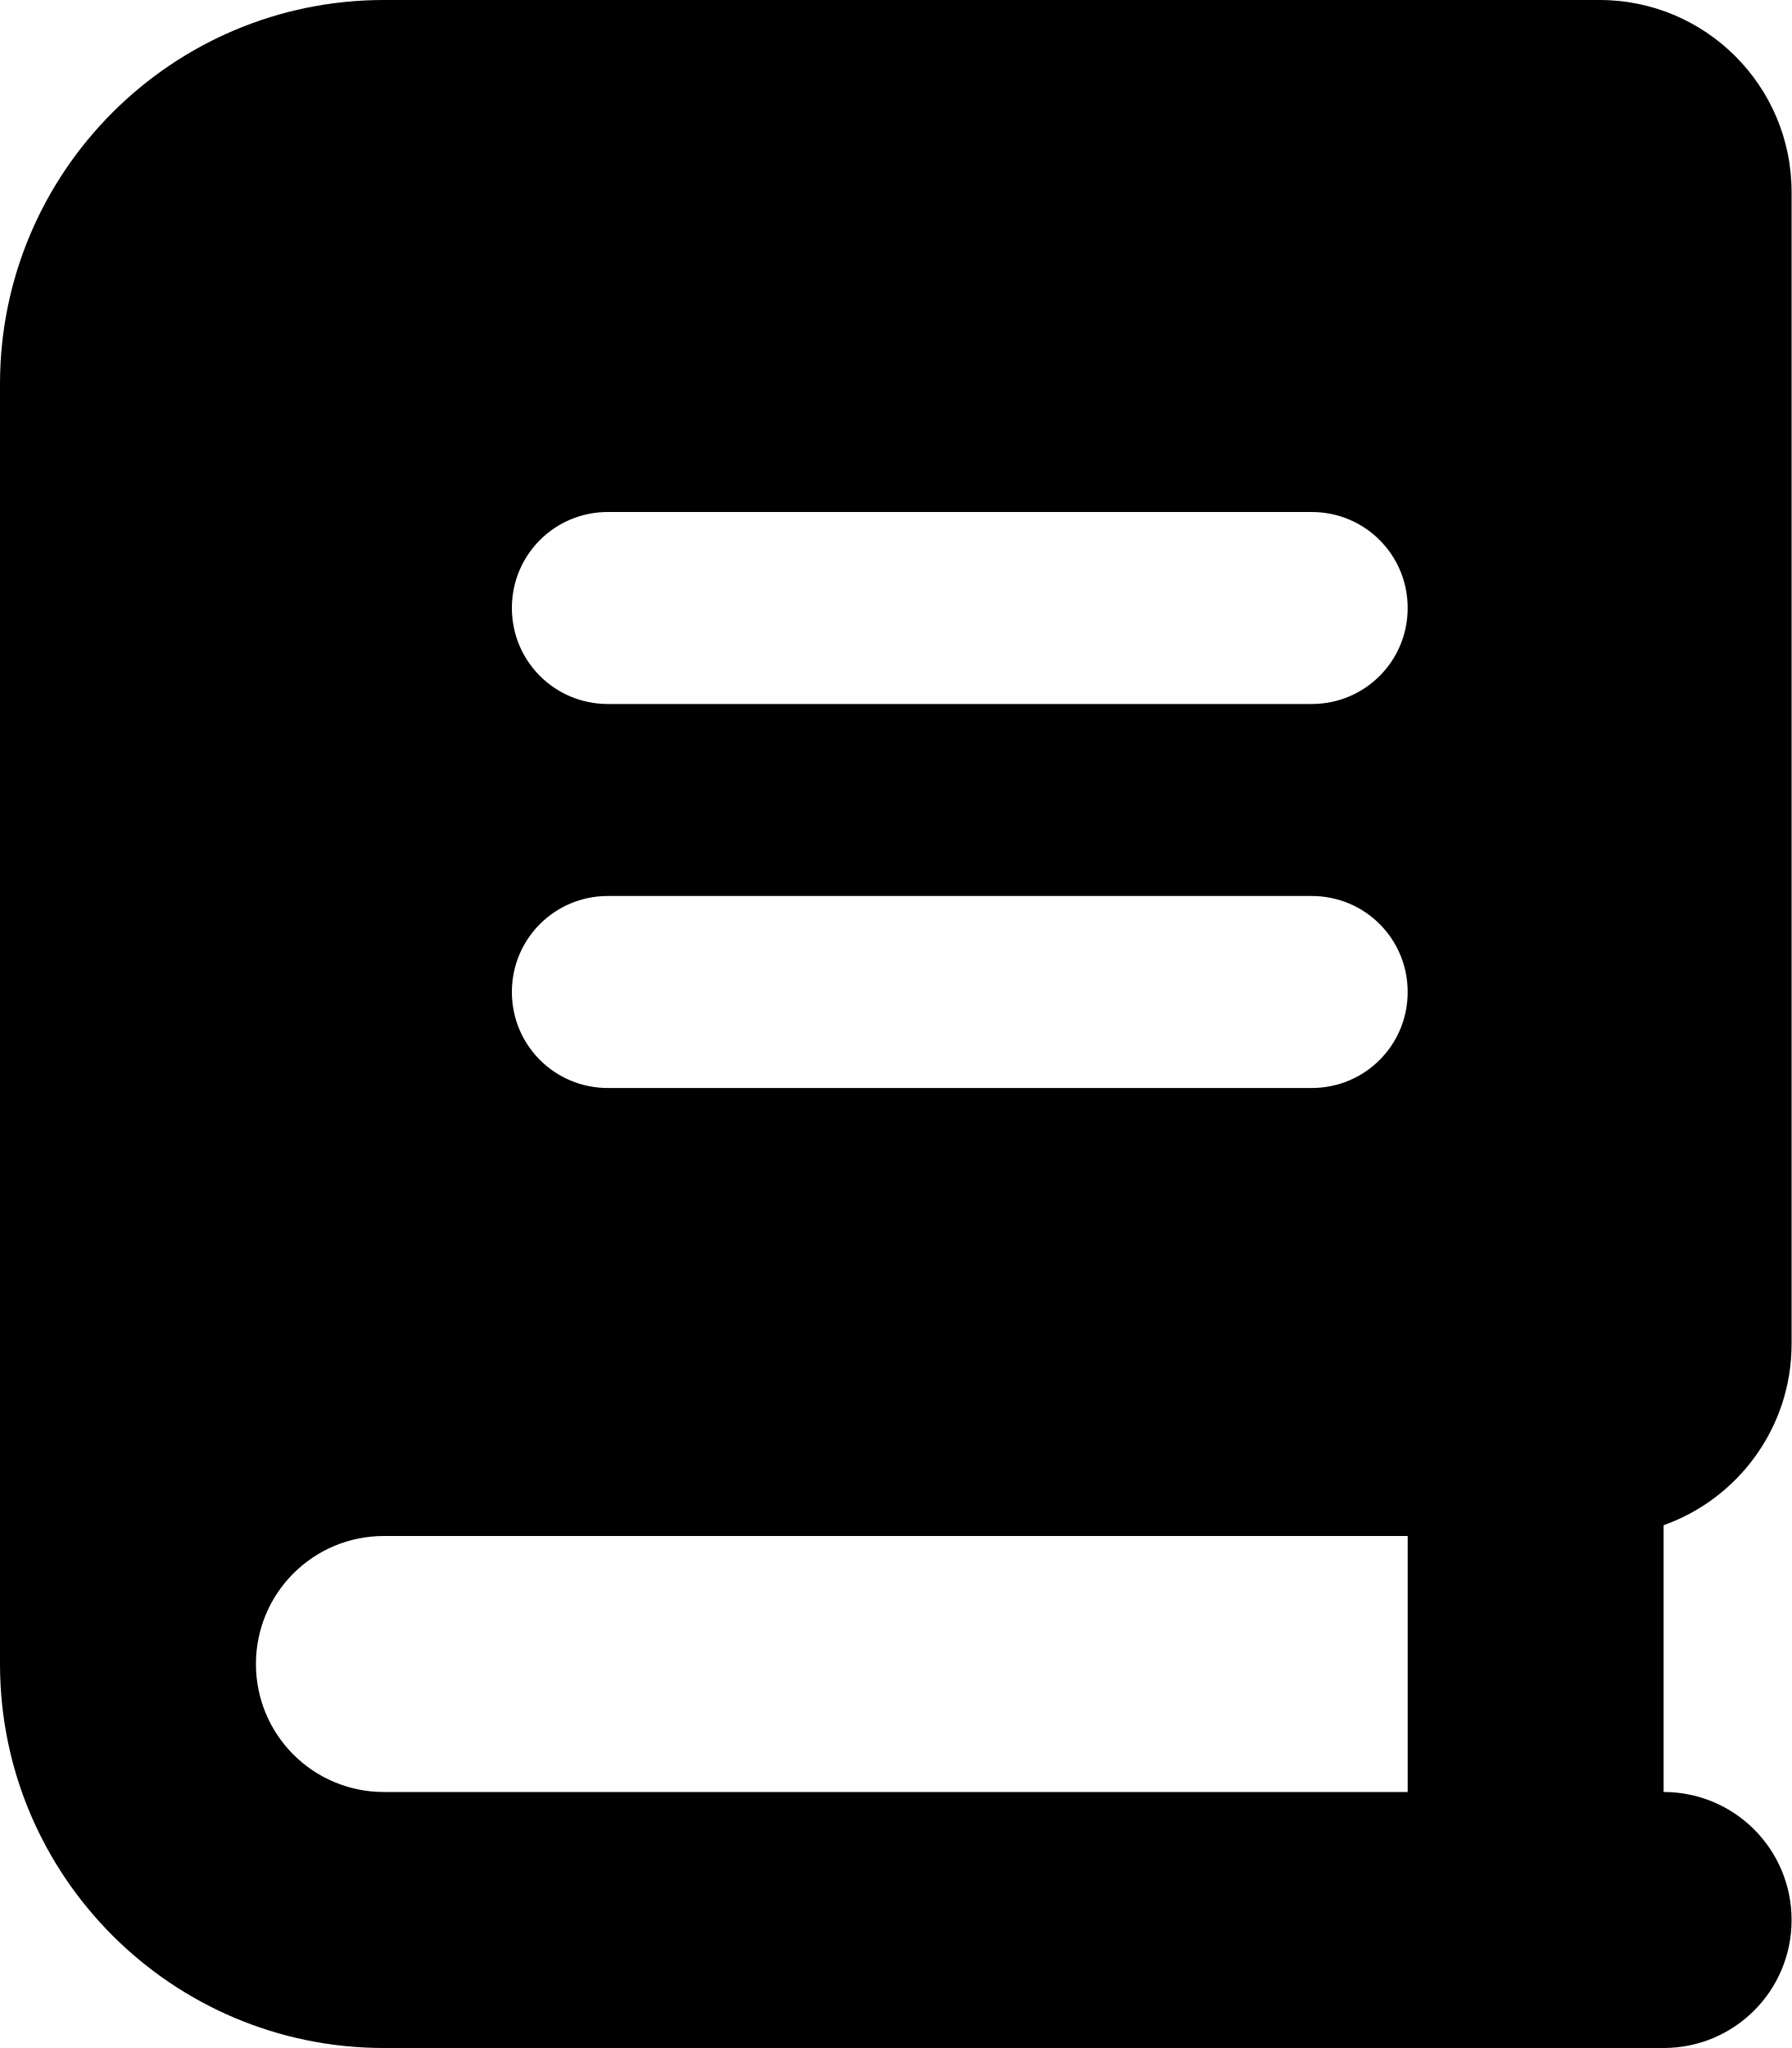
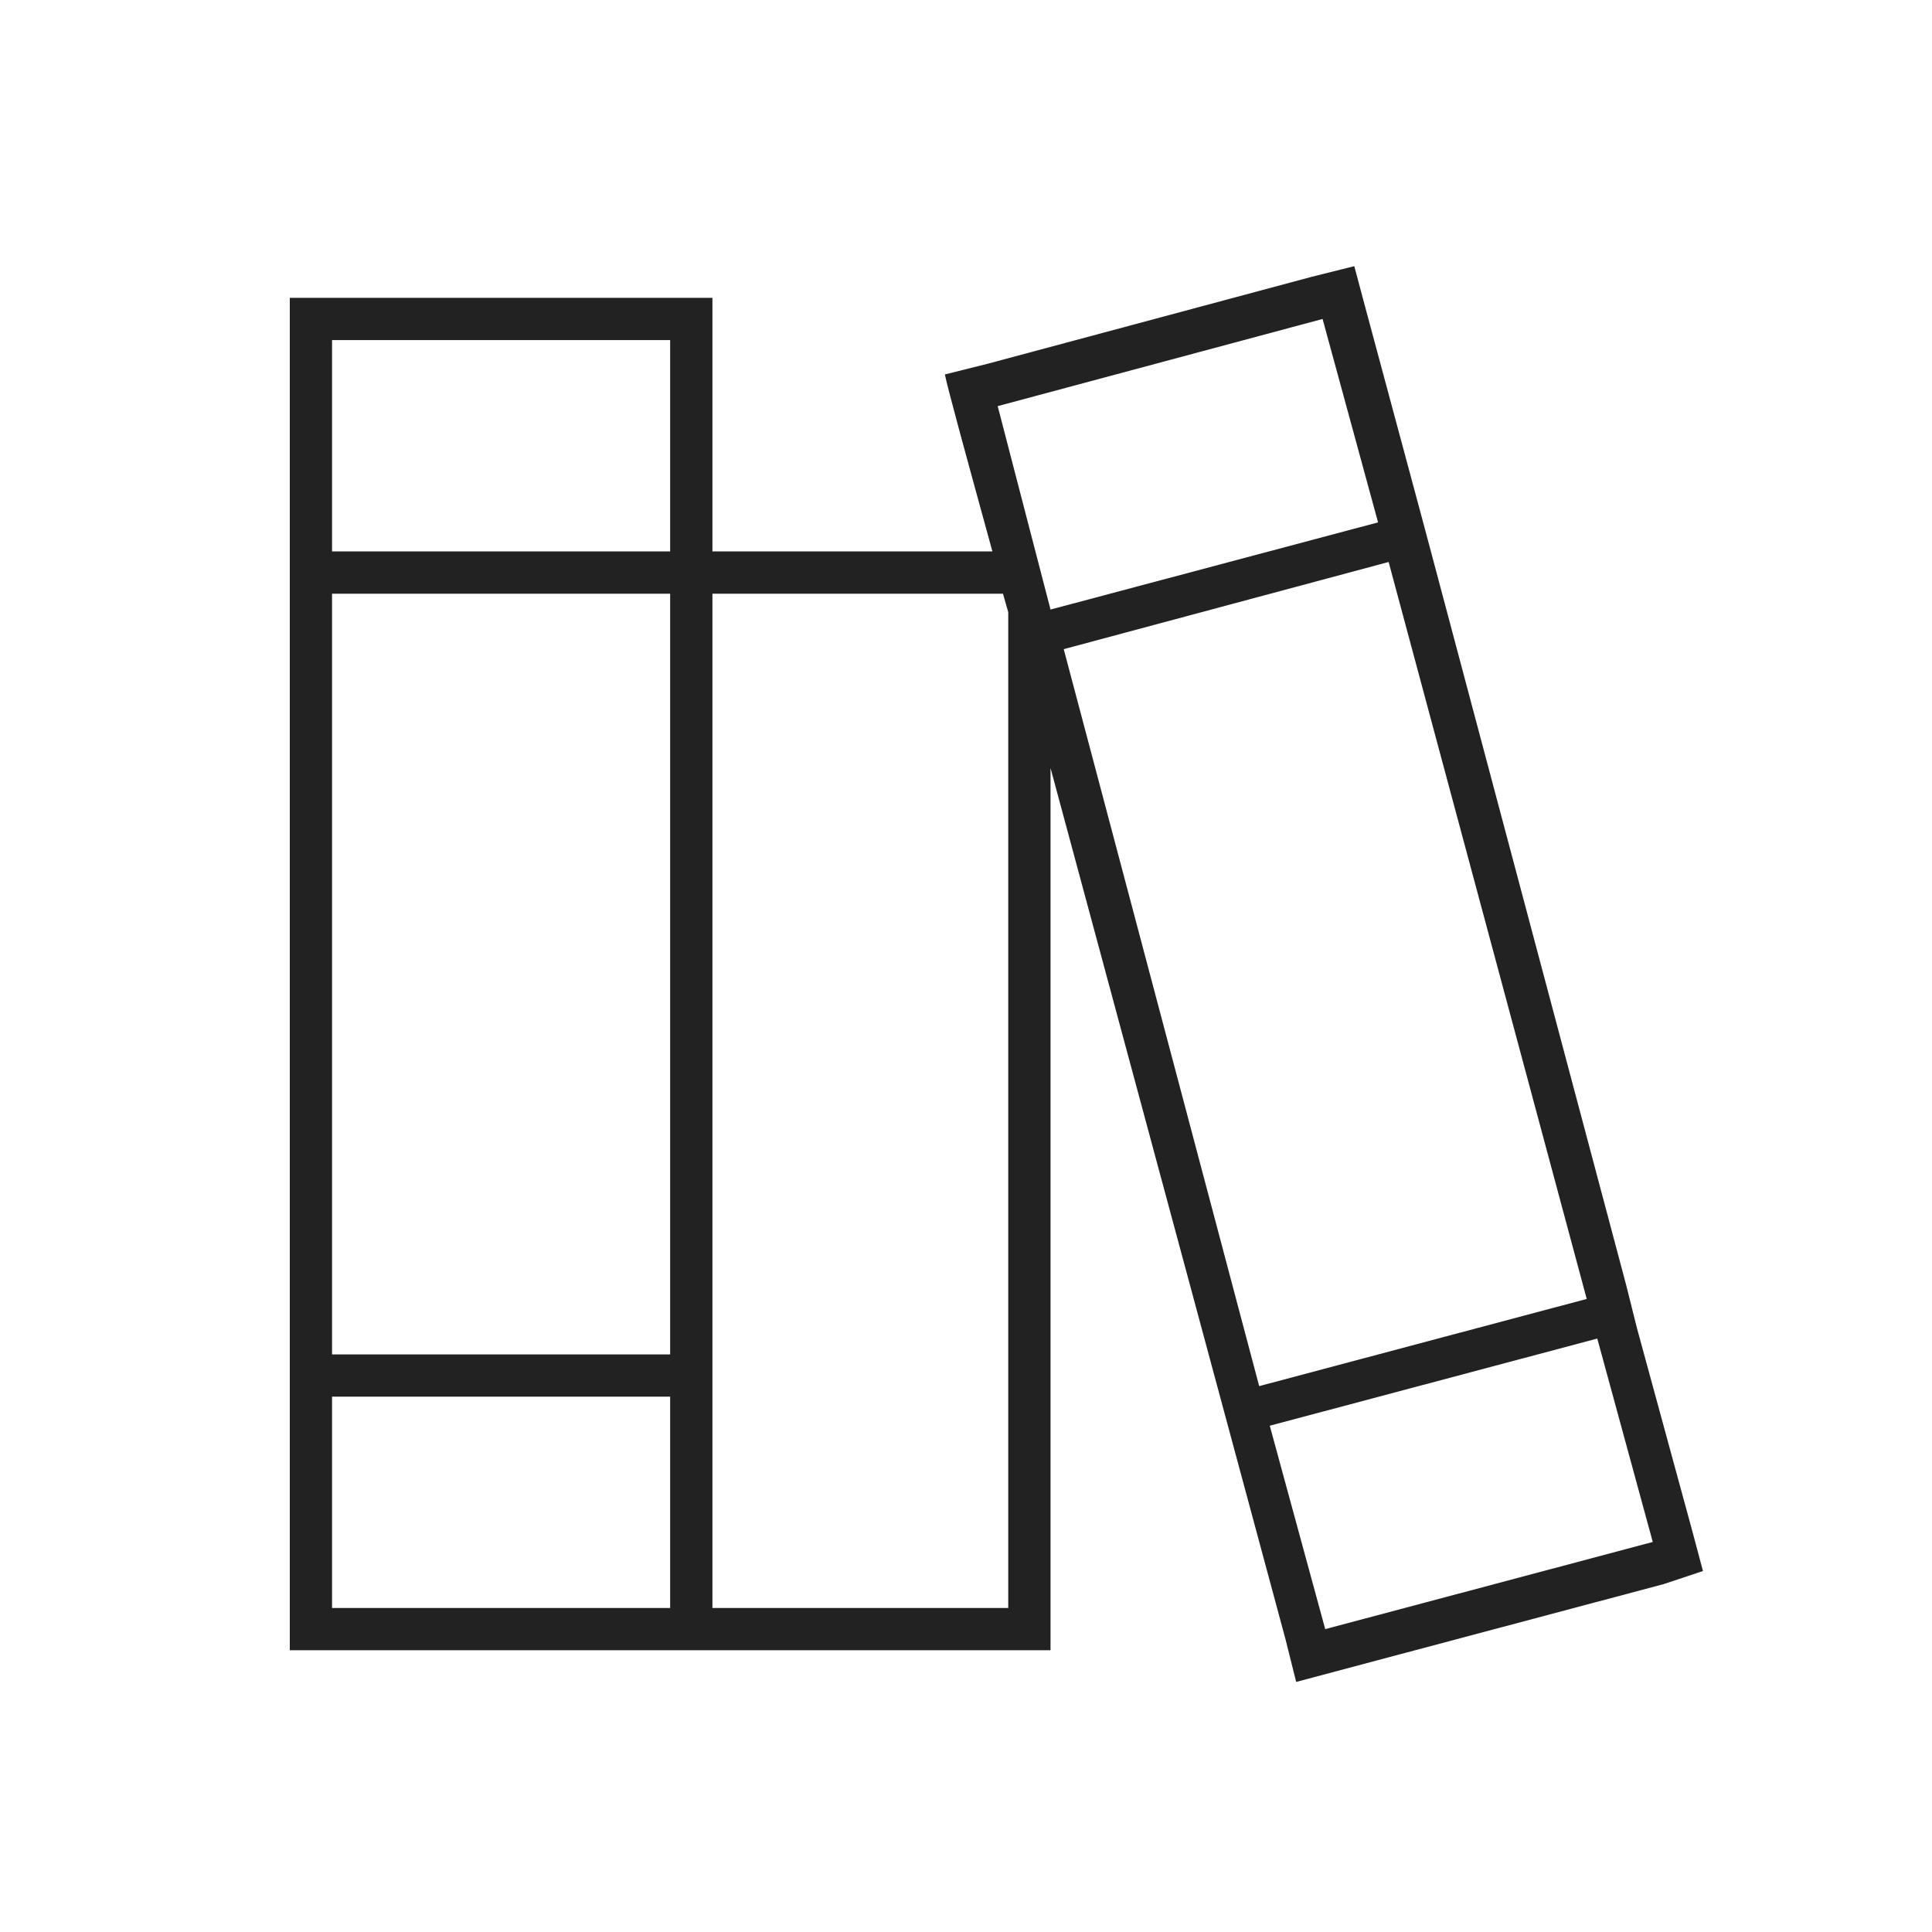
- <svg xmlns="http://www.w3.org/2000/svg" viewBox="0 0 448 512">
-   <path fill="currentColor" d="M384 512L96 512c-53 0-96-43-96-96L0 96C0 43 43 0 96 0L400 0c26.5 0 48 21.5 48 48l0 288c0 20.9-13.4 38.7-32 45.3l0 66.7c17.7 0 32 14.3 32 32s-14.3 32-32 32l-32 0zM96 384c-17.7 0-32 14.3-32 32s14.3 32 32 32l256 0 0-64-256 0zm32-232c0 13.3 10.7 24 24 24l176 0c13.3 0 24-10.7 24-24s-10.7-24-24-24l-176 0c-13.3 0-24 10.7-24 24zm24 72c-13.3 0-24 10.7-24 24s10.7 24 24 24l176 0c13.3 0 24-10.7 24-24s-10.7-24-24-24l-176 0z" />
+ <svg xmlns="http://www.w3.org/2000/svg" width="60" height="60" viewBox="0 0 60 60" fill="none">
+   <path d="M30.984 12.613L32.625 18.93L42.797 16.223L41.074 9.906L30.984 12.613ZM33.035 20.16L39.105 43.047L49.277 40.34L43.125 17.453L33.035 20.16ZM41.156 50.594L51.328 47.887L49.605 41.57L39.434 44.277L41.156 50.594ZM52.559 47.559L52.887 48.789L51.656 49.199L41.484 51.906L40.254 52.234L39.926 50.922L32.625 23.852V51.25H9V9.25H22.125V17.125H30.82C29.918 13.844 29.426 12.039 29.344 11.629L30.656 11.301L40.746 8.594L42.059 8.266L42.387 9.496L44.109 15.895L44.438 17.125L50.508 39.93L50.836 41.242L52.559 47.559ZM31.312 19.012L31.148 18.438H22.125V49.938H31.312V19.012ZM20.812 10.562H10.312V17.125H20.812V10.562ZM10.312 42.062H20.812V18.438H10.312V42.062ZM20.812 43.375H10.312V49.938H20.812V43.375Z" fill="#222222" />
</svg>
